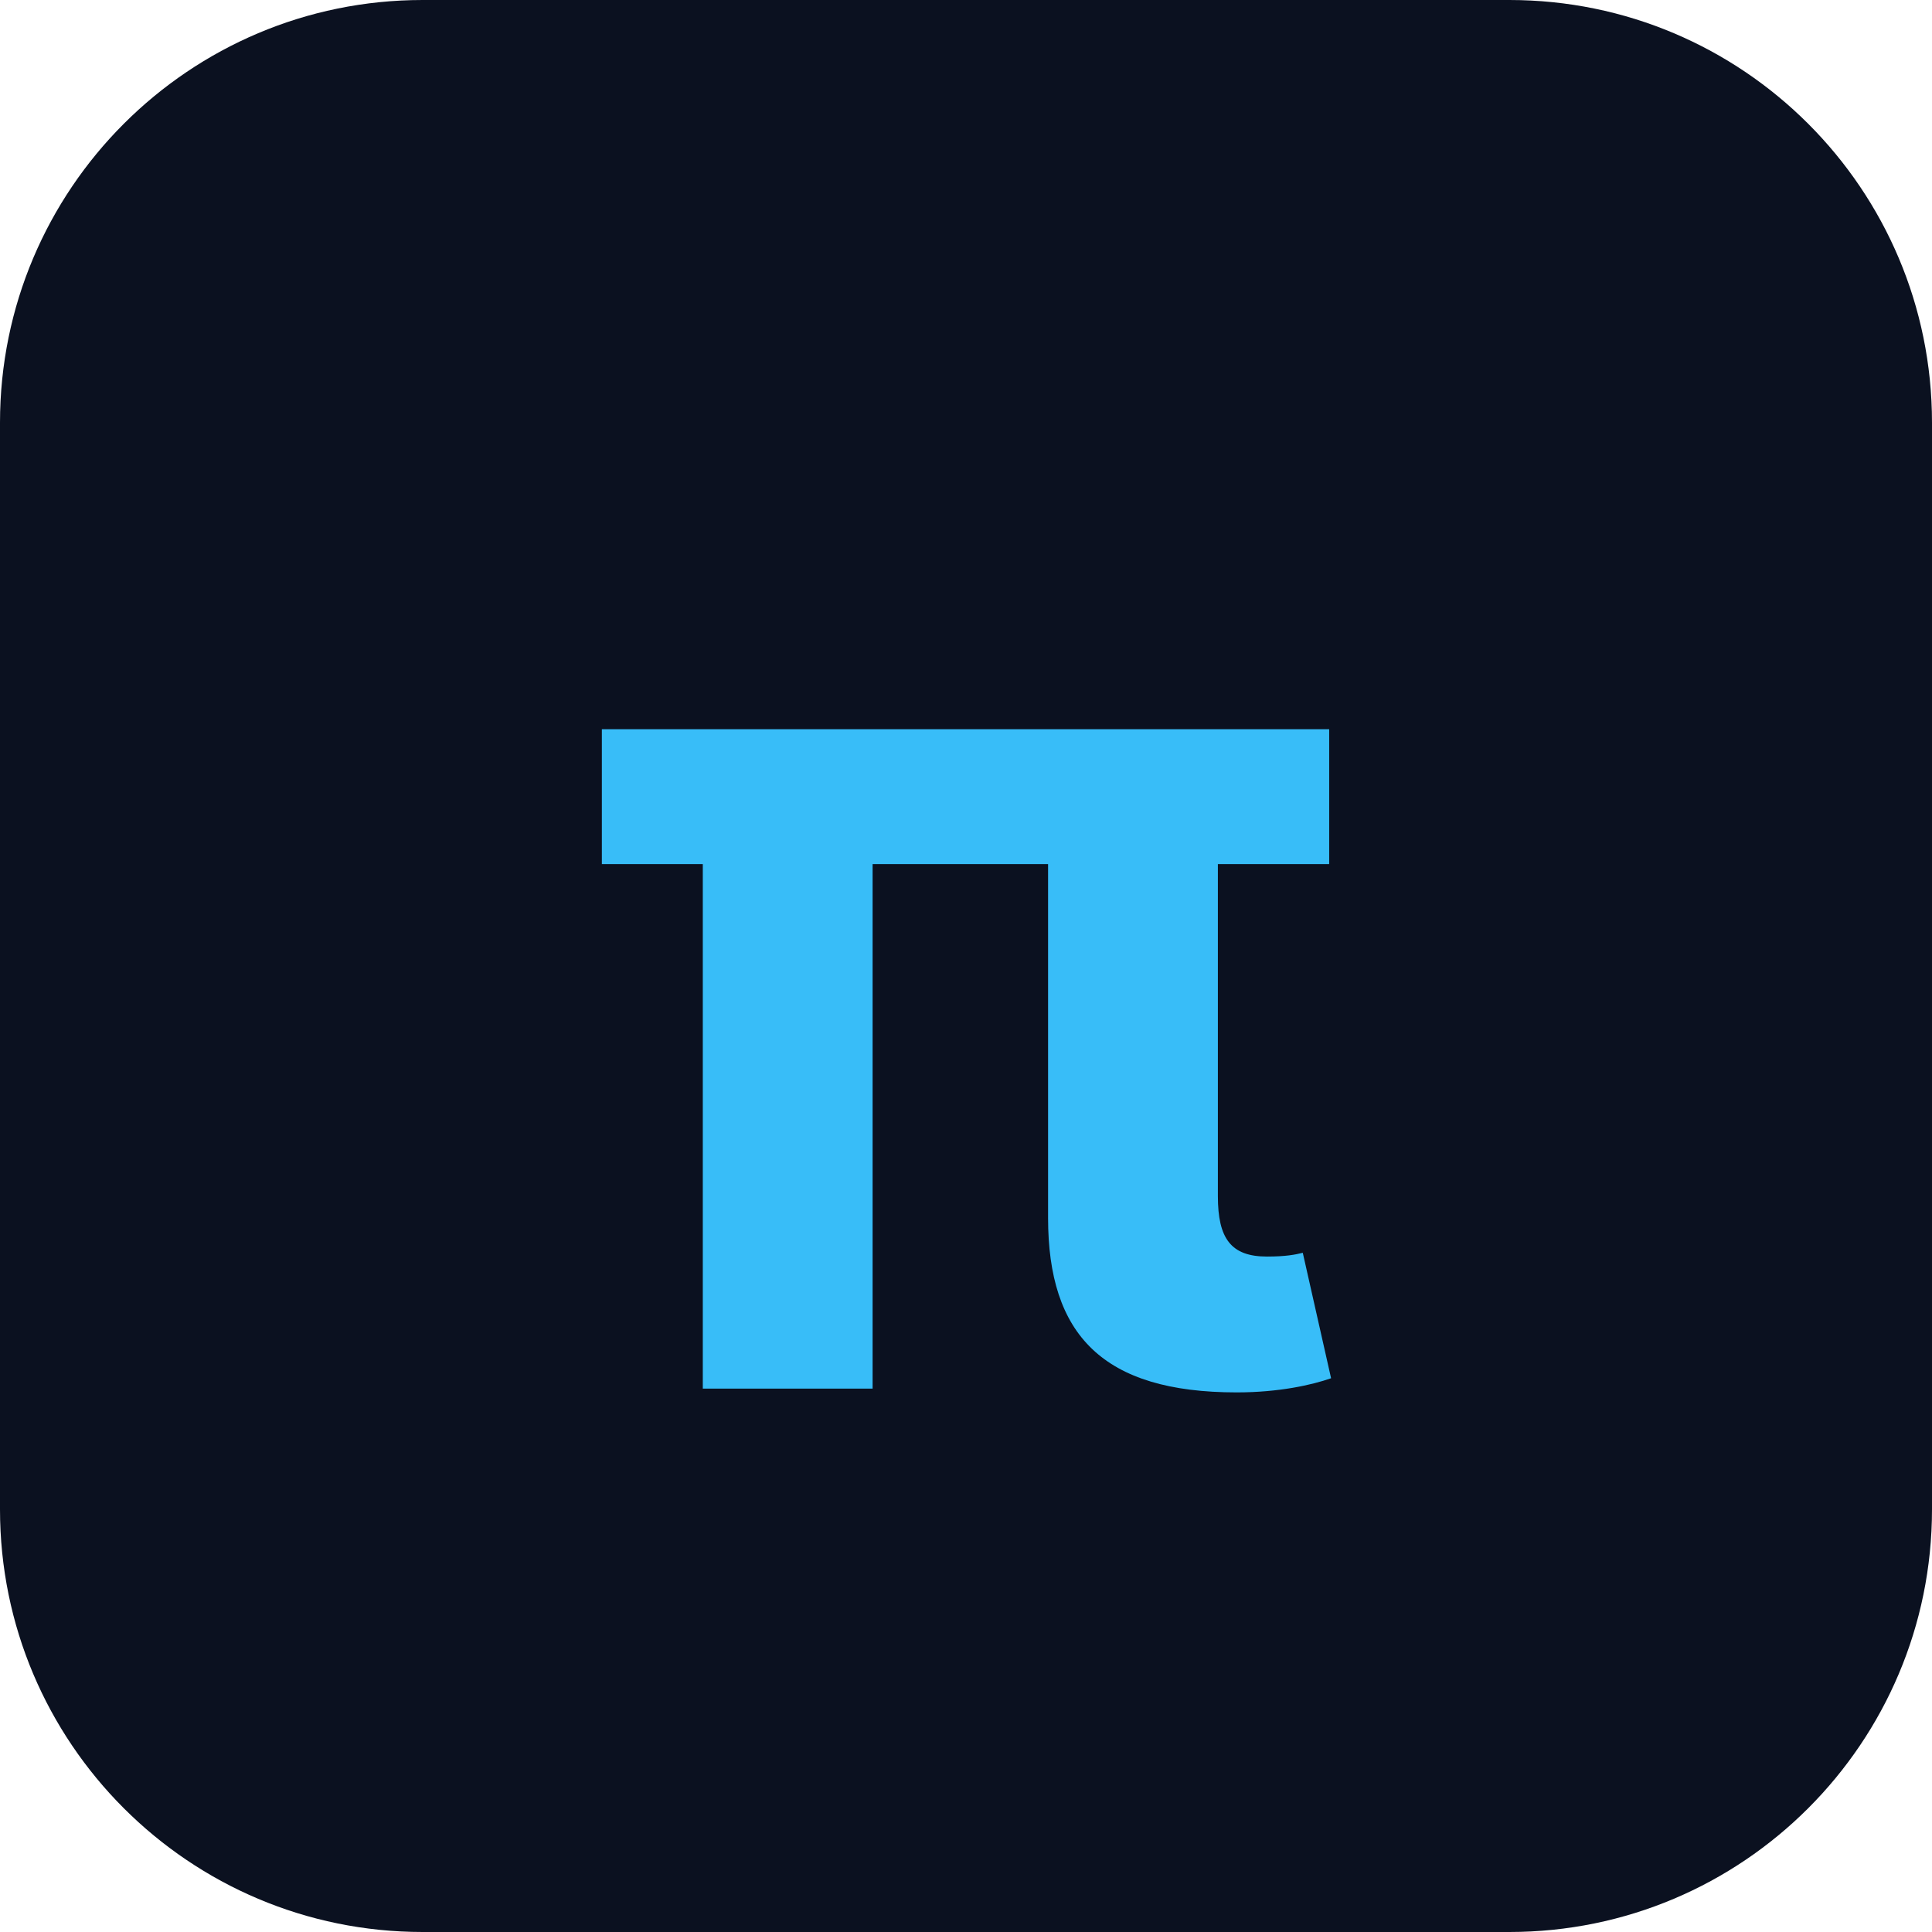
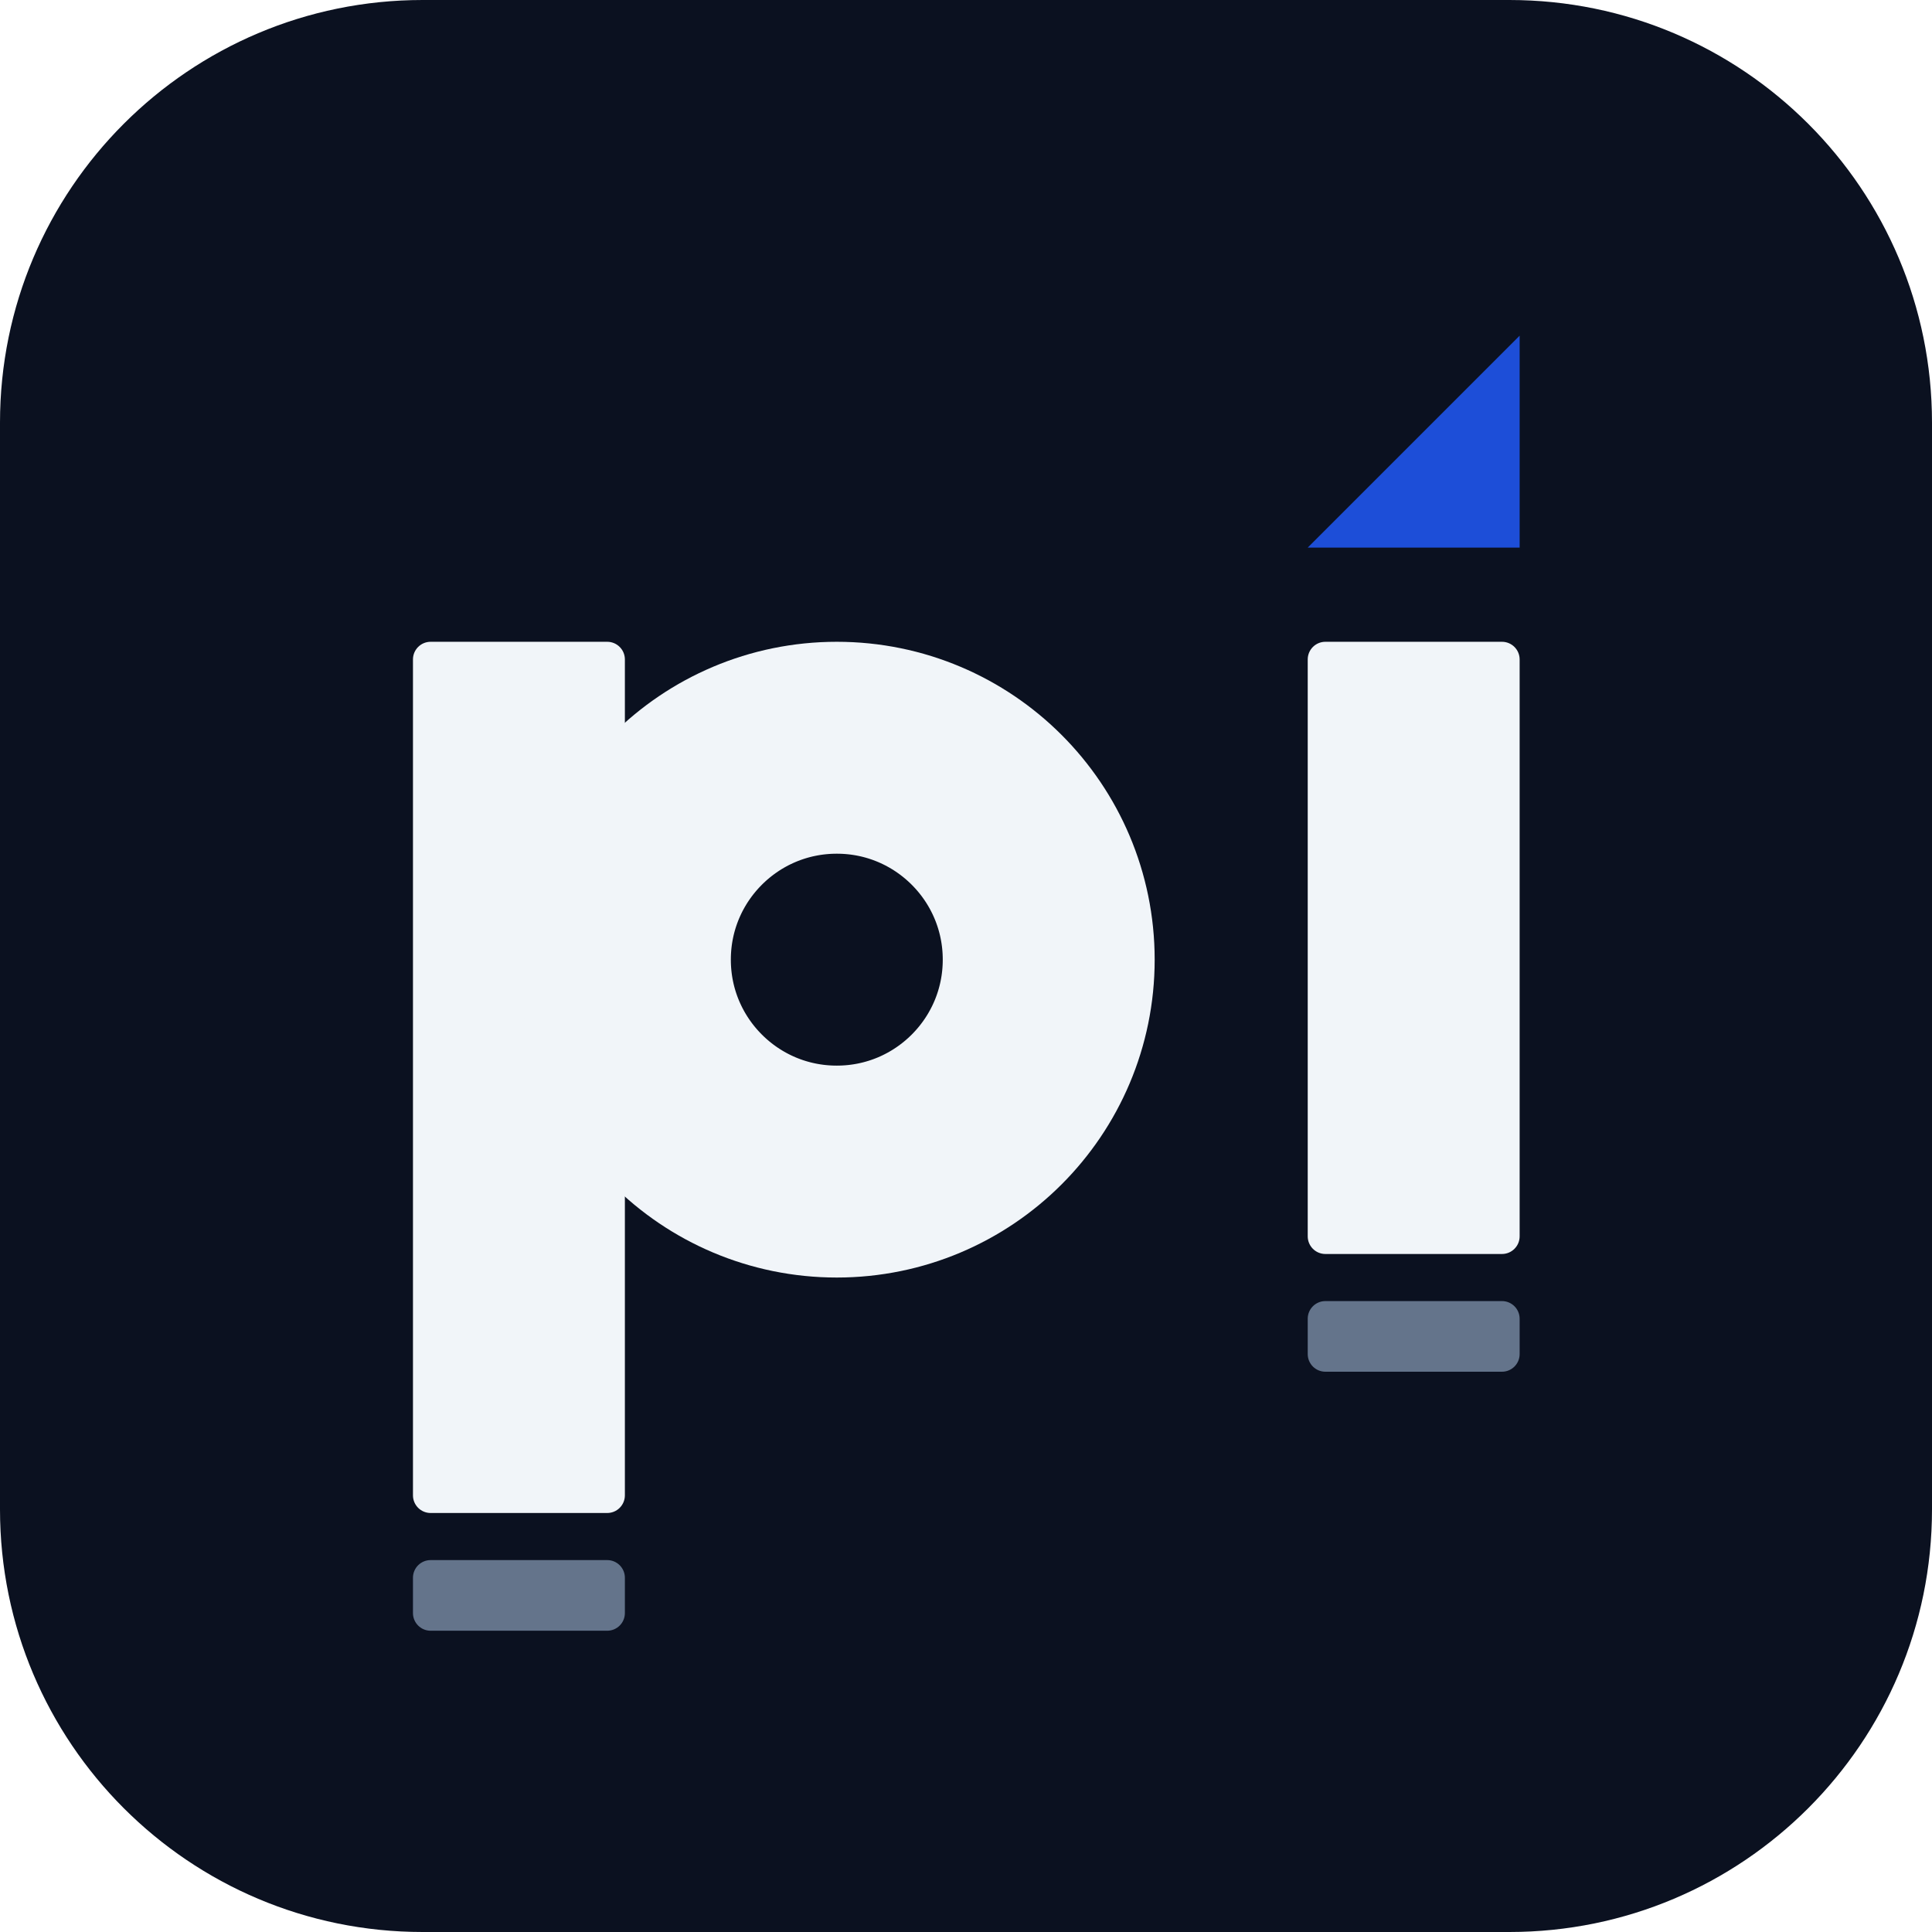
<svg xmlns="http://www.w3.org/2000/svg" viewBox="0 0 32 32">
  <rect width="32" height="32" rx="7" fill="#0b1120" />
-   <text x="16" y="23" font-family="Inter, system-ui, sans-serif" font-size="20" font-weight="700" fill="#38bdf8" text-anchor="middle">π</text>
+   <g transform="translate(4.5,4) scale(0.195)">
+     <rect x="12" y="34" width="18" height="74" rx="1.5" fill="#f1f5f9" />
+     <circle cx="48" cy="61" r="18" fill="none" stroke="#f1f5f9" stroke-width="18" />
+     <rect x="12" y="112" width="18" height="6" rx="1.5" fill="#64748b" />
+     <rect x="88" y="34" width="18" height="52" rx="1.5" fill="#f1f5f9" />
+     <rect x="88" y="90" width="18" height="6" rx="1.5" fill="#64748b" />
+     <polygon points="88,26 106,8 106,26" fill="#1d4ed8" />
+   </g>
</svg>
